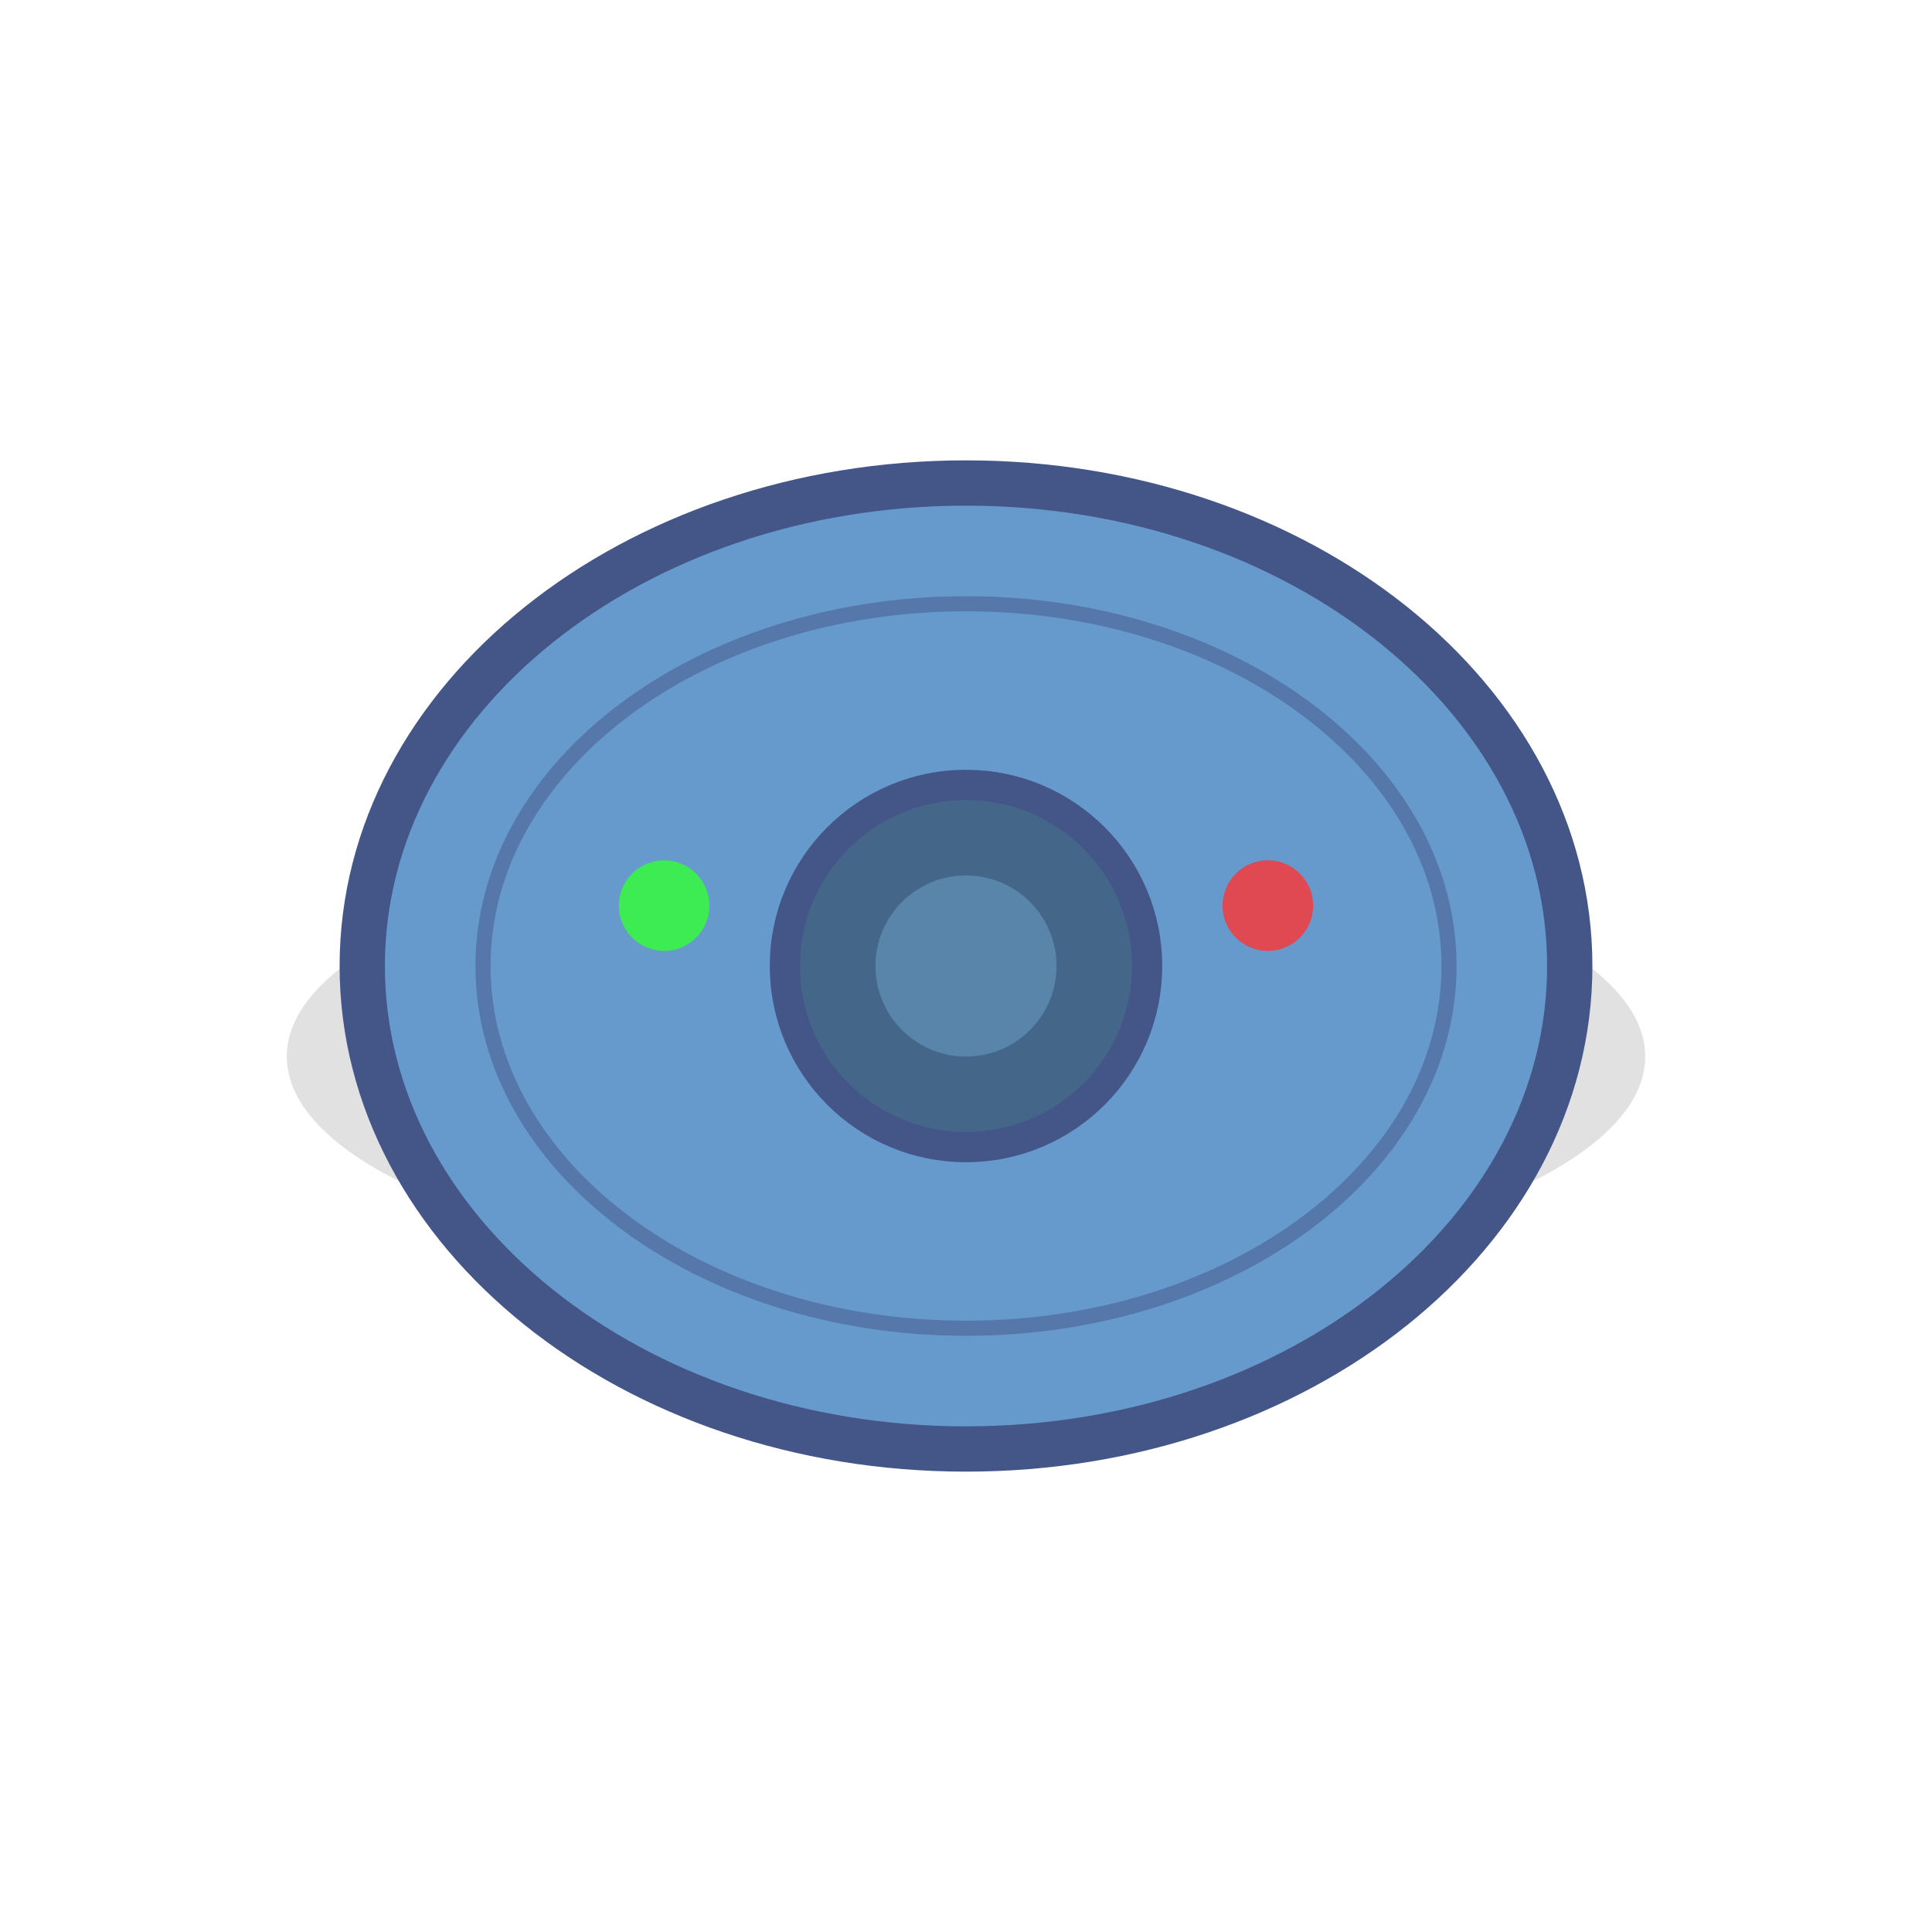
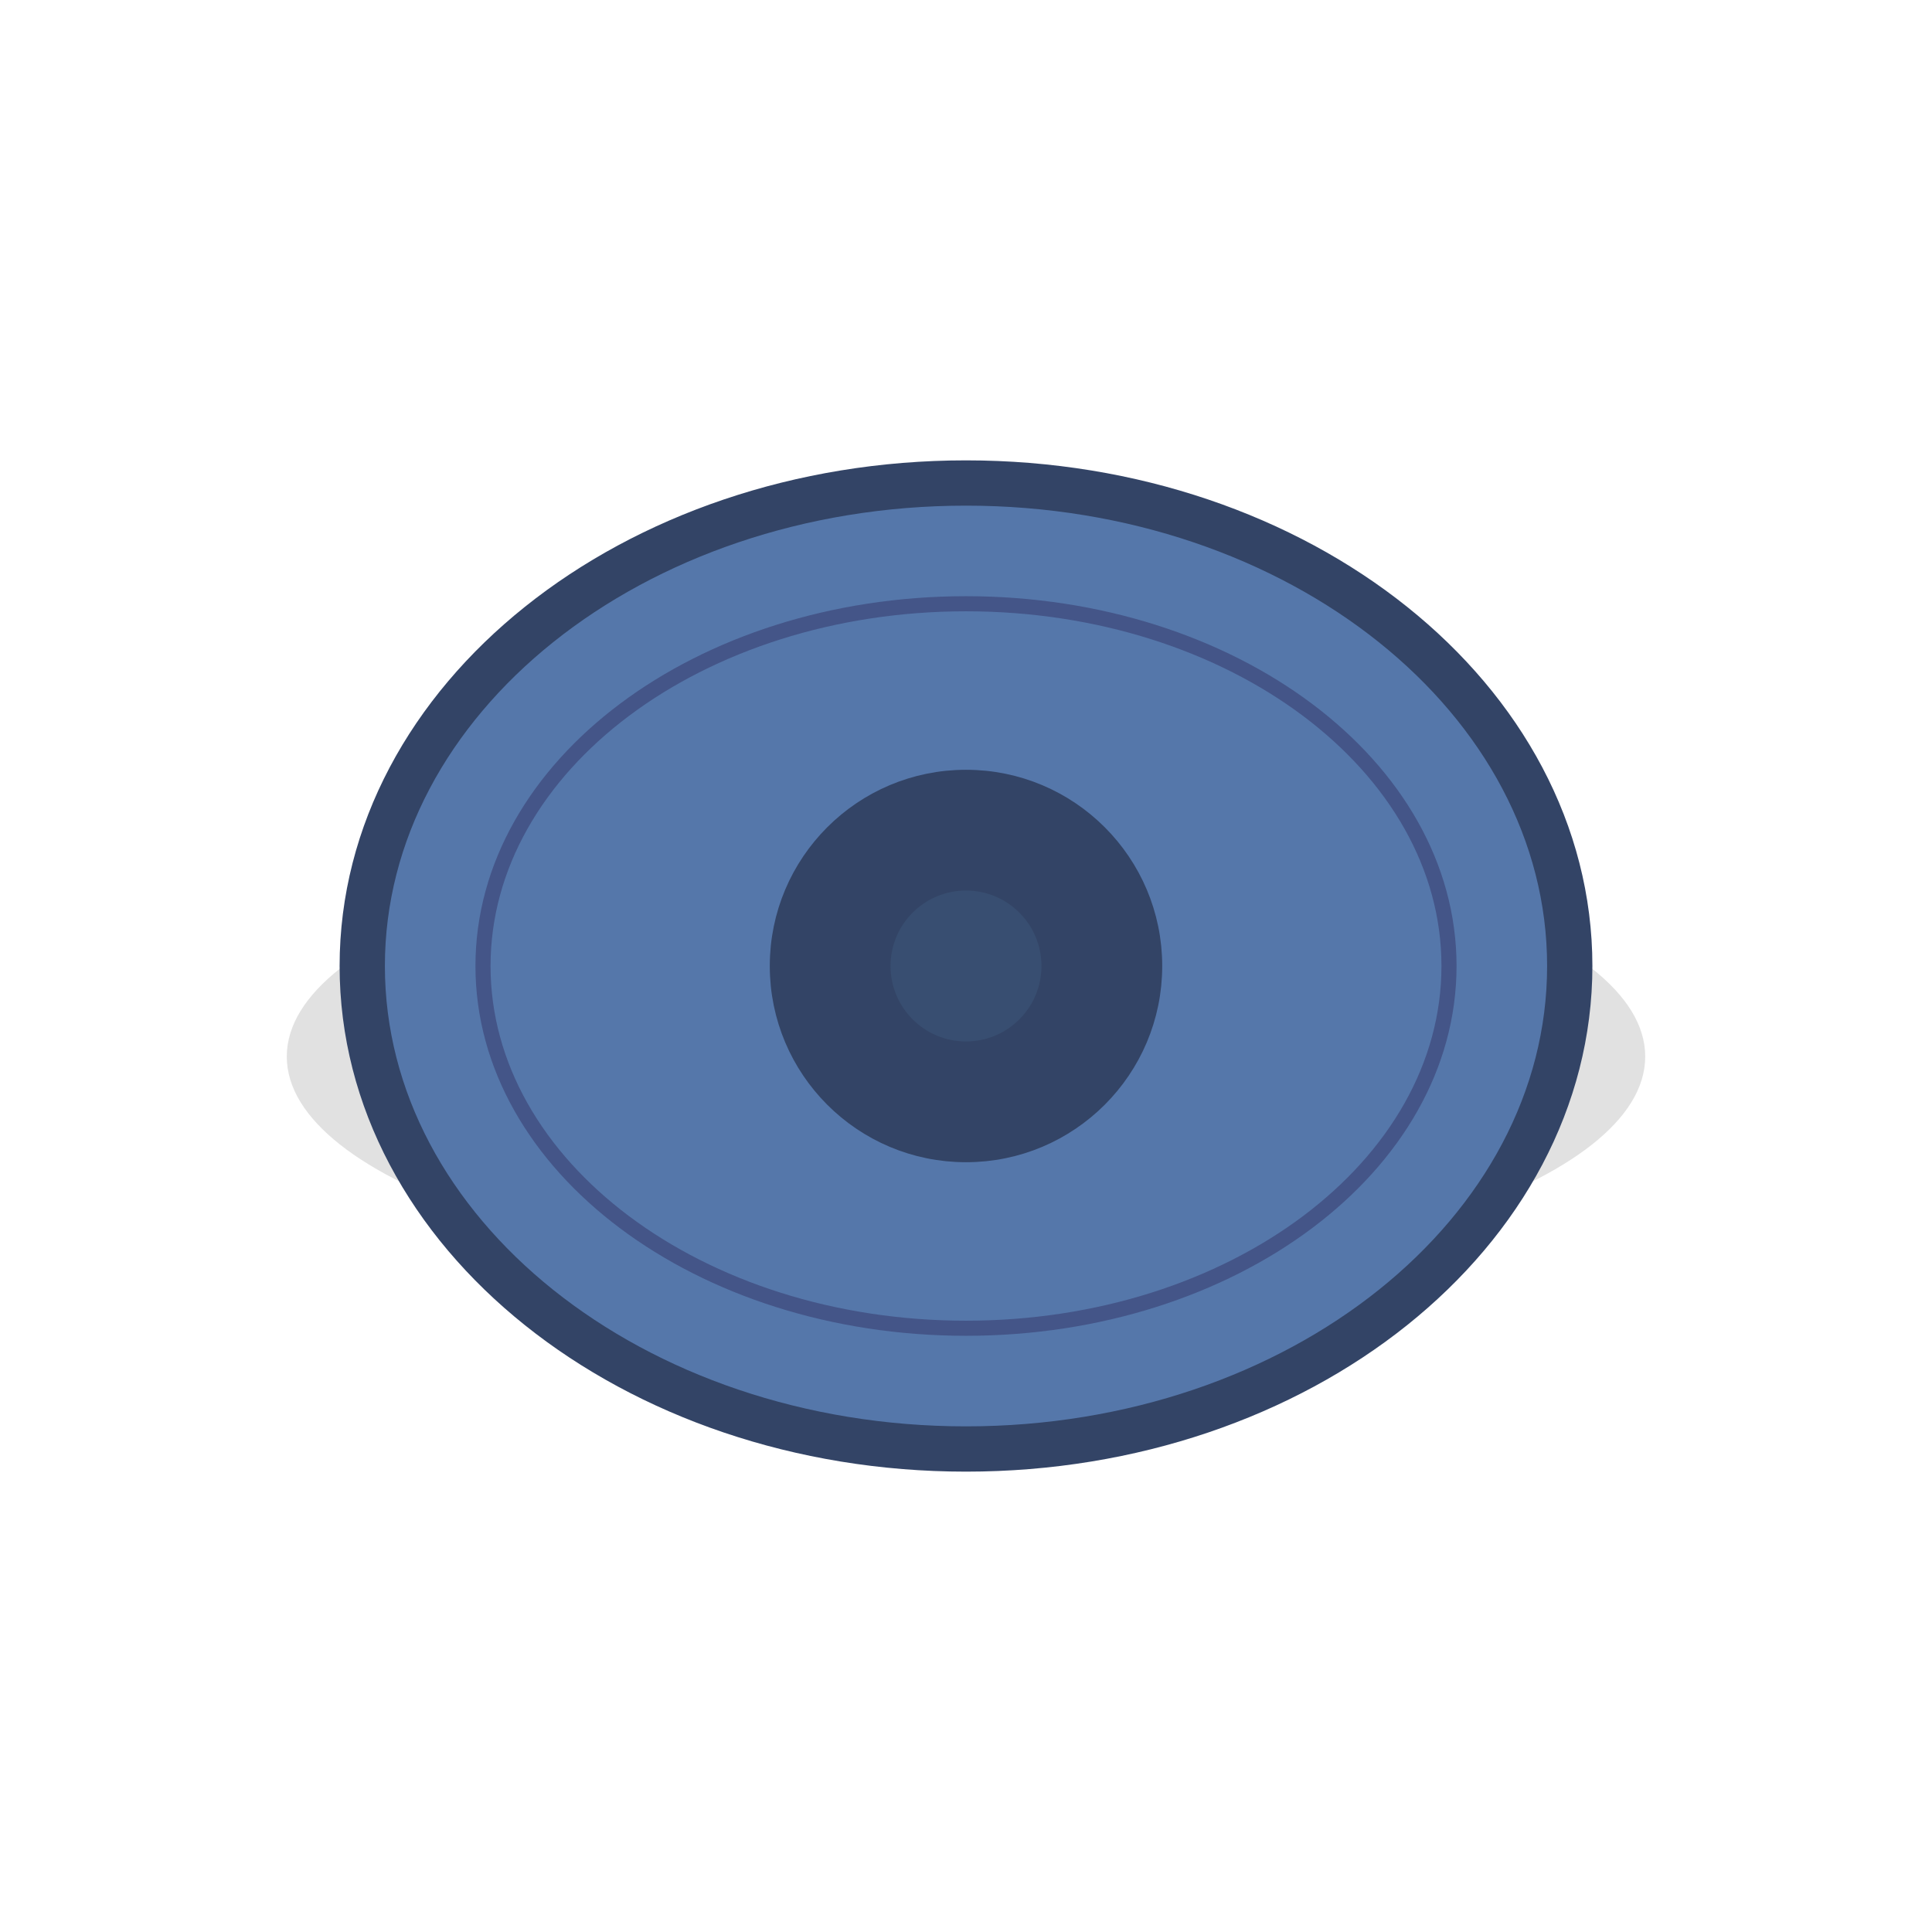
<svg xmlns="http://www.w3.org/2000/svg" viewBox="0 0 256 256" width="256" height="256">
  <ellipse cx="128" cy="140" rx="90" ry="30" fill="rgba(0,0,0,0.12)" />
-   <ellipse cx="128" cy="128" rx="80" ry="64" fill="#6699CC" stroke="#445588" stroke-width="6" />
-   <ellipse cx="128" cy="128" rx="64" ry="48" fill="none" stroke="#5577AA" stroke-width="2" />
-   <circle cx="128" cy="128" r="24" fill="#446688" stroke="#445588" stroke-width="4" />
-   <circle cx="128" cy="128" r="12" fill="#88CCFF" opacity="0.3" />
-   <circle cx="88" cy="120" r="6" fill="#33FF33" opacity="0.8" />
-   <circle cx="168" cy="120" r="6" fill="#FF3333" opacity="0.8" />
+   <ellipse cx="128" cy="128" rx="80" ry="64" fill="#5577AA" stroke="#334466" stroke-width="6" />
+   <ellipse cx="128" cy="128" rx="64" ry="48" fill="none" stroke="#445588" stroke-width="2" />
+   <circle cx="128" cy="128" r="24" fill="#334466" stroke="#334466" stroke-width="4" />
+   <circle cx="128" cy="128" r="10" fill="#446688" opacity="0.3" />
</svg>
